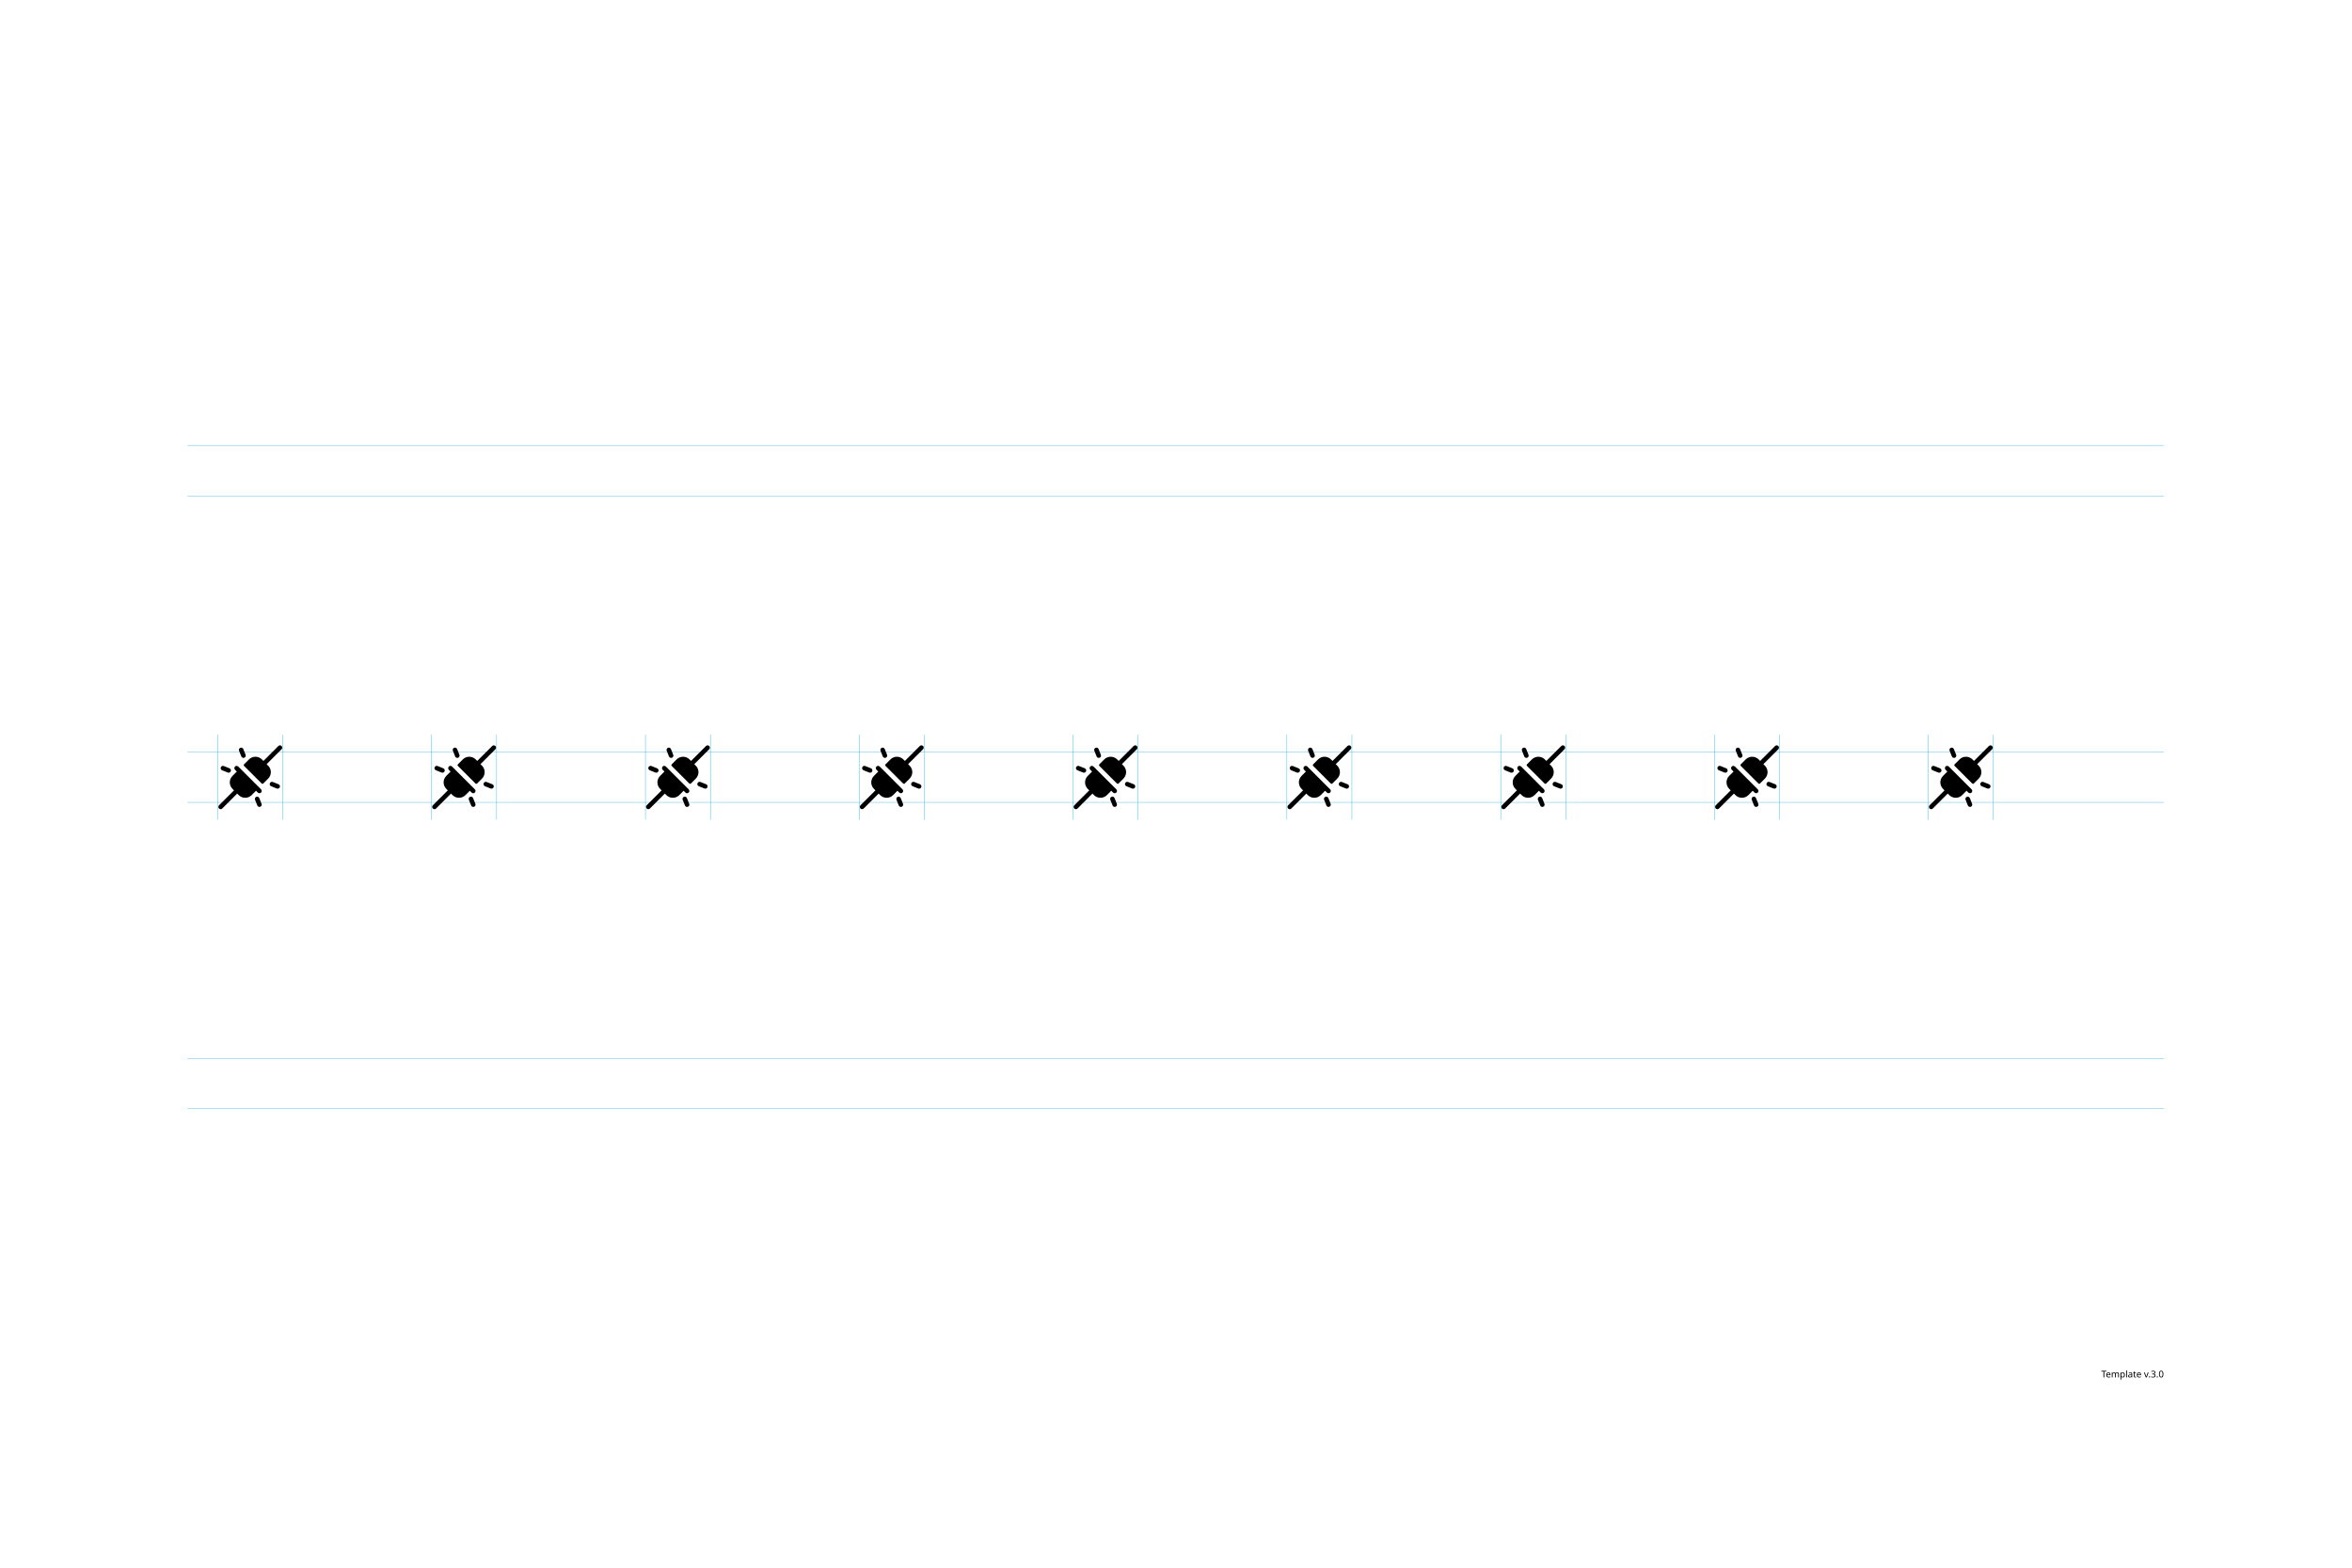
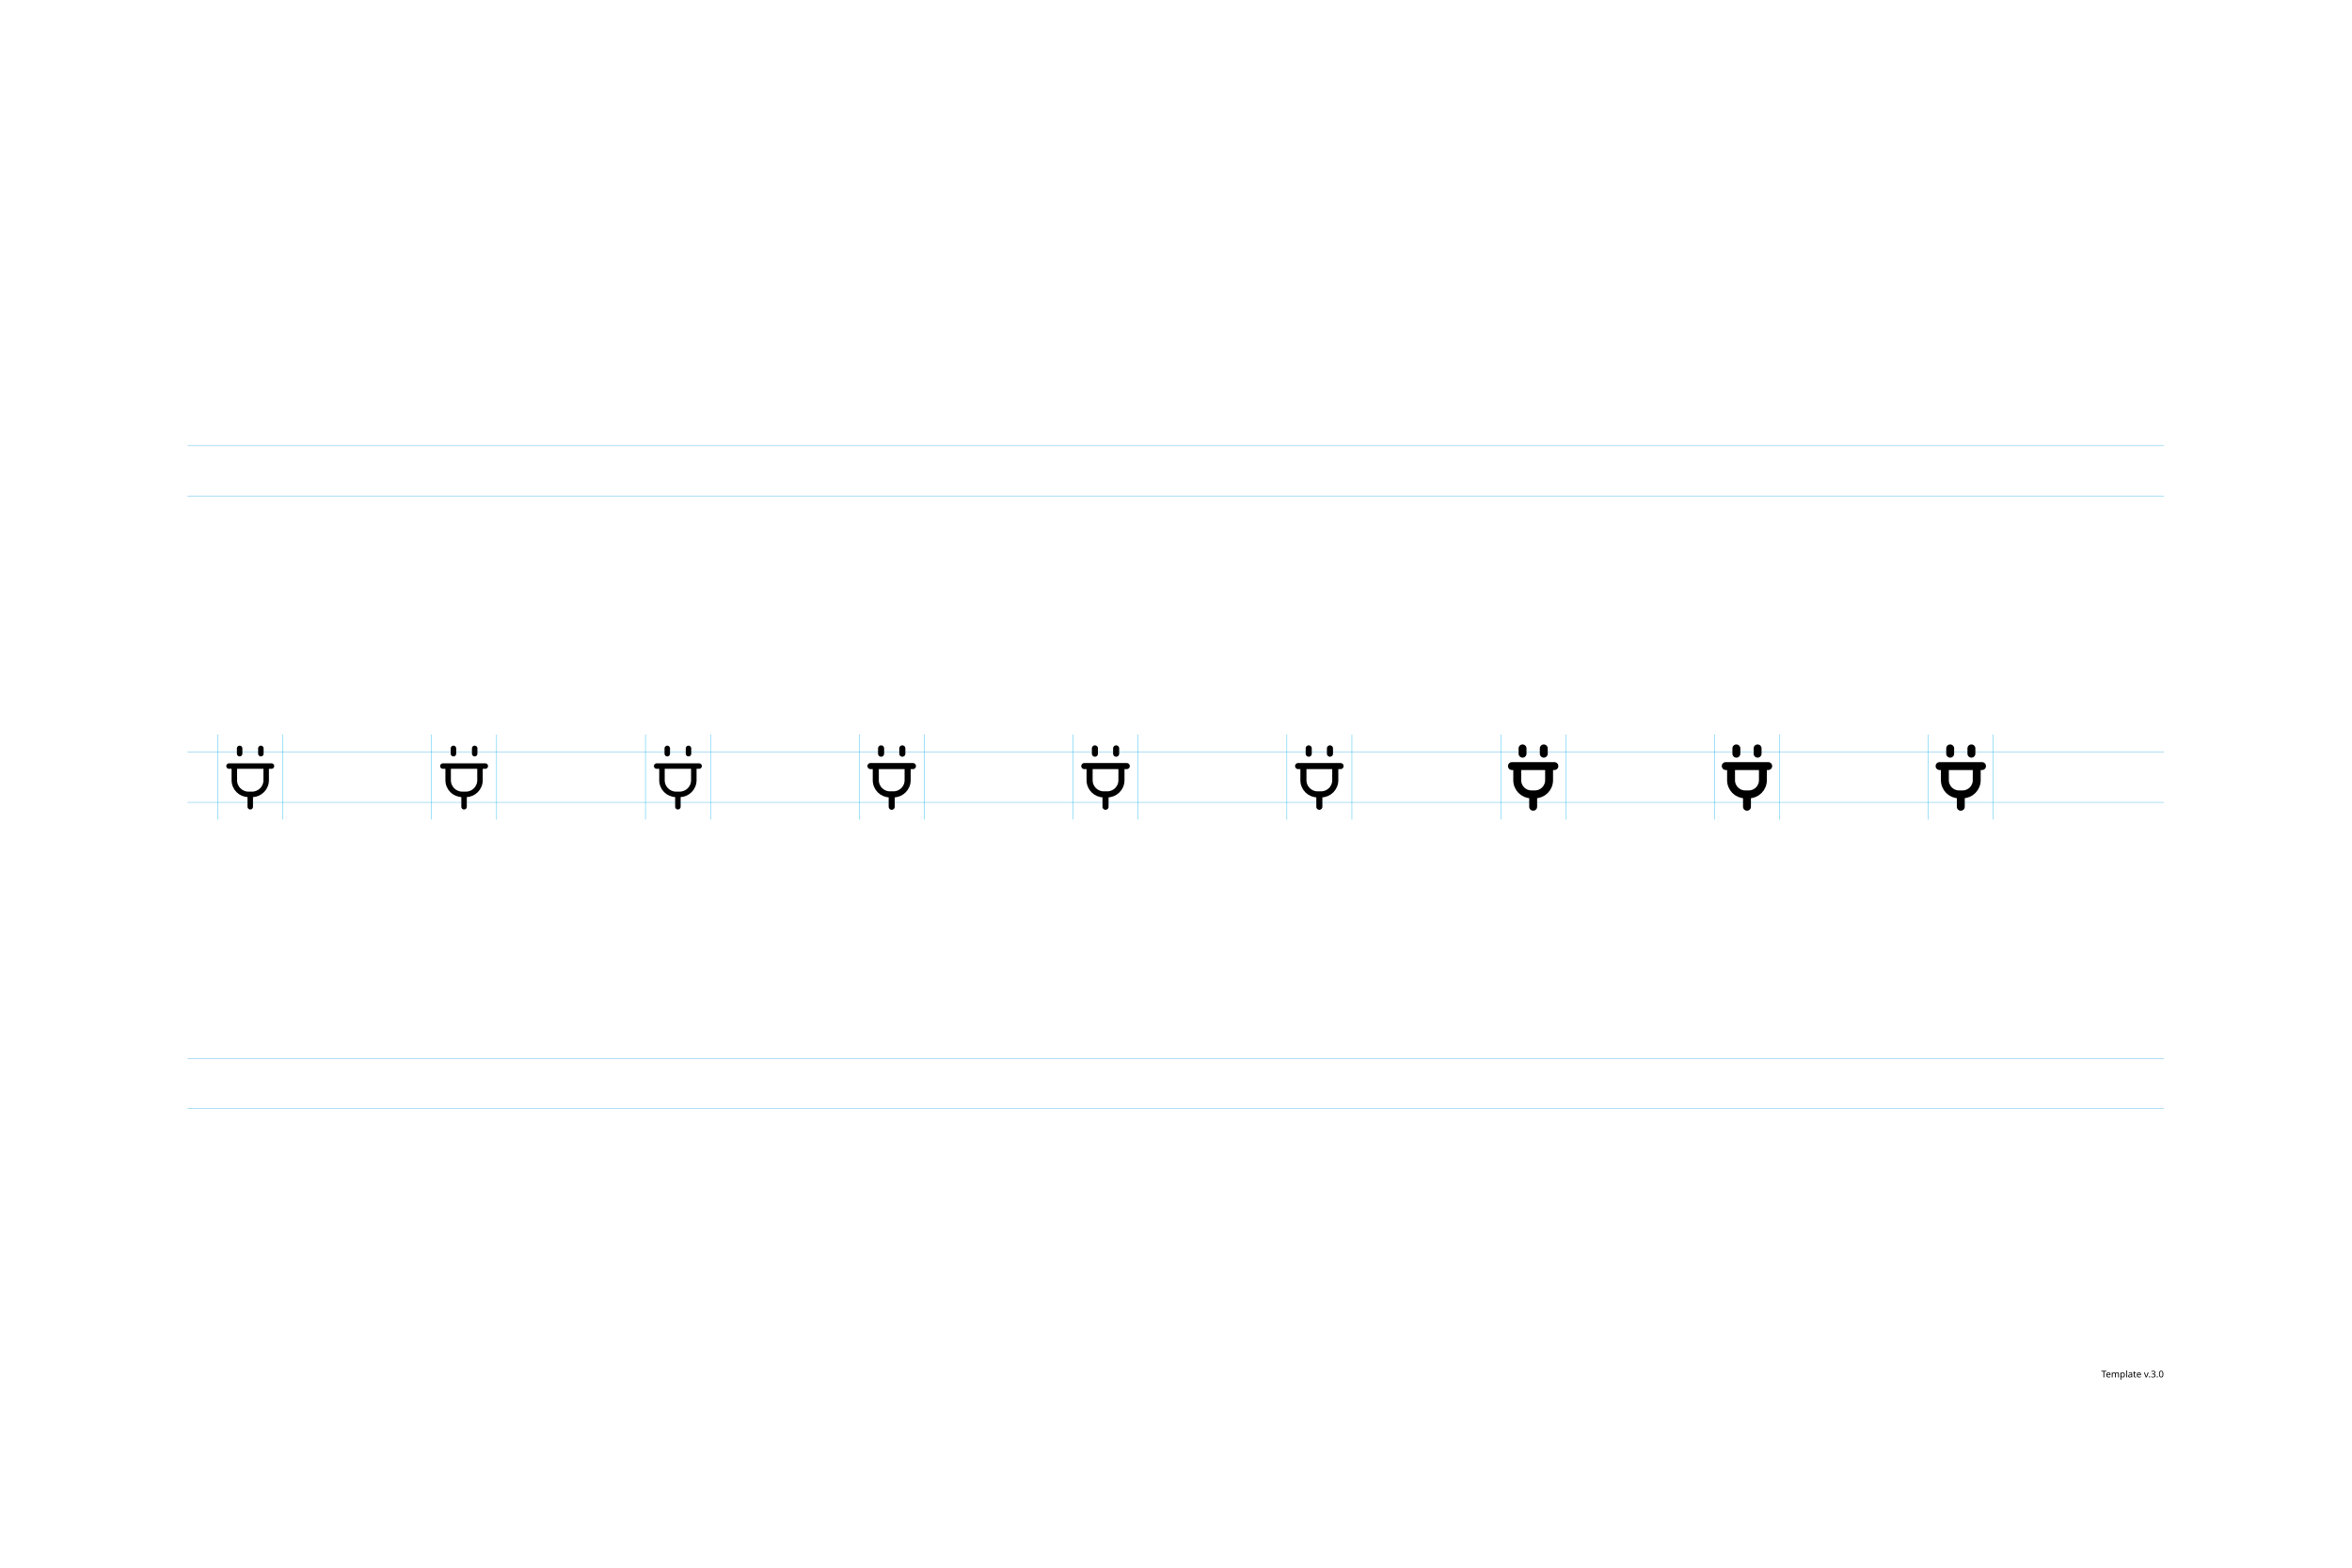
<svg xmlns="http://www.w3.org/2000/svg" version="1.1" width="3300" height="2200">
  <g id="Notes">
    <text id="template-version" style="stroke:none;fill:black;font-family:sans-serif;font-size:13;text-anchor:end;" transform="matrix(1 0 0 1 3036 1933)">Template v.3.0</text>
  </g>
  <g id="Guides">
    <line id="Baseline-S" style="fill:none;stroke:#27AAE1;stroke-width:0.5;" x1="263" x2="3036" y1="696" y2="696" />
    <line id="Capline-S" style="fill:none;stroke:#27AAE1;stroke-width:0.5;" x1="263" x2="3036" y1="625.541" y2="625.541" />
    <line id="Baseline-M" style="fill:none;stroke:#27AAE1;stroke-width:0.5;" x1="263" x2="3036" y1="1126" y2="1126" />
    <line id="Capline-M" style="fill:none;stroke:#27AAE1;stroke-width:0.5;" x1="263" x2="3036" y1="1055.54" y2="1055.54" />
    <line id="Baseline-L" style="fill:none;stroke:#27AAE1;stroke-width:0.5;" x1="263" x2="3036" y1="1556" y2="1556" />
    <line id="Capline-L" style="fill:none;stroke:#27AAE1;stroke-width:0.5;" x1="263" x2="3036" y1="1485.54" y2="1485.54" />
    <line id="left-margin-Ultralight-M" style="fill:none;stroke:#00AEEF;stroke-width:0.5;" x1="305.600" x2="305.600" y1="1030.79" y2="1150.12" />
    <line id="right-margin-Ultralight-M" style="fill:none;stroke:#00AEEF;stroke-width:0.5;" x1="396.800" x2="396.800" y1="1030.79" y2="1150.12" />
    <line id="left-margin-Thin-M" style="fill:none;stroke:#00AEEF;stroke-width:0.5;" x1="605.600" x2="605.600" y1="1030.79" y2="1150.12" />
    <line id="right-margin-Thin-M" style="fill:none;stroke:#00AEEF;stroke-width:0.5;" x1="696.800" x2="696.800" y1="1030.79" y2="1150.12" />
    <line id="left-margin-Light-M" style="fill:none;stroke:#00AEEF;stroke-width:0.5;" x1="905.600" x2="905.600" y1="1030.79" y2="1150.12" />
    <line id="right-margin-Light-M" style="fill:none;stroke:#00AEEF;stroke-width:0.5;" x1="996.800" x2="996.800" y1="1030.79" y2="1150.12" />
    <line id="left-margin-Regular-M" style="fill:none;stroke:#00AEEF;stroke-width:0.5;" x1="1205.600" x2="1205.600" y1="1030.79" y2="1150.12" />
    <line id="right-margin-Regular-M" style="fill:none;stroke:#00AEEF;stroke-width:0.5;" x1="1296.800" x2="1296.800" y1="1030.79" y2="1150.12" />
    <line id="left-margin-Medium-M" style="fill:none;stroke:#00AEEF;stroke-width:0.5;" x1="1505.600" x2="1505.600" y1="1030.79" y2="1150.12" />
    <line id="right-margin-Medium-M" style="fill:none;stroke:#00AEEF;stroke-width:0.5;" x1="1596.800" x2="1596.800" y1="1030.79" y2="1150.12" />
    <line id="left-margin-Semibold-M" style="fill:none;stroke:#00AEEF;stroke-width:0.5;" x1="1805.600" x2="1805.600" y1="1030.79" y2="1150.12" />
    <line id="right-margin-Semibold-M" style="fill:none;stroke:#00AEEF;stroke-width:0.5;" x1="1896.800" x2="1896.800" y1="1030.79" y2="1150.12" />
    <line id="left-margin-Bold-M" style="fill:none;stroke:#00AEEF;stroke-width:0.5;" x1="2105.600" x2="2105.600" y1="1030.79" y2="1150.12" />
    <line id="right-margin-Bold-M" style="fill:none;stroke:#00AEEF;stroke-width:0.5;" x1="2196.800" x2="2196.800" y1="1030.79" y2="1150.12" />
    <line id="left-margin-Heavy-M" style="fill:none;stroke:#00AEEF;stroke-width:0.5;" x1="2405.600" x2="2405.600" y1="1030.79" y2="1150.12" />
    <line id="right-margin-Heavy-M" style="fill:none;stroke:#00AEEF;stroke-width:0.5;" x1="2496.800" x2="2496.800" y1="1030.79" y2="1150.12" />
    <line id="left-margin-Black-M" style="fill:none;stroke:#00AEEF;stroke-width:0.5;" x1="2705.600" x2="2705.600" y1="1030.79" y2="1150.12" />
    <line id="right-margin-Black-M" style="fill:none;stroke:#00AEEF;stroke-width:0.5;" x1="2796.800" x2="2796.800" y1="1030.79" y2="1150.12" />
  </g>
  <g id="Symbols">
-     <g id="Ultralight-M" transform="matrix(0.4 0 0 0.4 300.000 1039.570)">
-       <path d="M88.57,35A8,8,0,0,1,103.43,29l8,20A8,8,0,0,1,96.57,55ZM29,103.43l20,8A8,8,0,1,0,55,96.57l-20-8A8,8,0,0,0,29,103.43ZM227,152.57l-20-8A8,8,0,1,0,201,159.43l20,8A8,8,0,0,0,227,152.57ZM159.43,201A8,8,0,0,0,144.57,207l8,20A8,8,0,1,0,167.43,221ZM237.91,18.52a8,8,0,0,0-11.5-.18L174,70.75l-5.38-5.38a32,32,0,0,0-45.28,0L106.14,82.54a4,4,0,0,0,0,5.66l61.7,61.66a4,4,0,0,0,5.66,0l16.74-16.74a32.76,32.76,0,0,0,9.81-22.52,31.82,31.82,0,0,0-9.37-23.17l-5.38-5.37,52.2-52.17A8.22,8.22,0,0,0,237.91,18.52ZM85.64,90.34a8,8,0,0,0-11.49.18,8.22,8.22,0,0,0,.41,11.37L80.67,108,65.34,123.31A31.82,31.82,0,0,0,56,146.47,32.75,32.75,0,0,0,65.77,169l5,4.94L18.49,226.13a8.21,8.21,0,0,0-.61,11.1,8,8,0,0,0,11.72.43L82,185.25l5.37,5.38a32.1,32.1,0,0,0,45.29,0L148,175.31l6.34,6.35a8,8,0,0,0,11.32-11.32Z" />
+     <g id="Ultralight-M" transform="matrix(4.266667 0 0 4.266667 300.000 1039.570)">
+       <path d="M11.981 17.627V21.7M8.49 4.245V2.5M15.472 4.245V2.5M18.963 8.318H4.999M6.745 8.318H17.218V12.973C17.218 15.543 15.133 17.627 12.563 17.627H11.399C8.829 17.627 6.745 15.543 6.745 12.973V8.318Z" fill="none" stroke="#000" stroke-width="1.8" stroke-linecap="round" stroke-linejoin="round" />
    </g>
-     <g id="Thin-M" transform="matrix(0.4 0 0 0.4 600.000 1039.570)">
-       <path d="M88.57,35A8,8,0,0,1,103.43,29l8,20A8,8,0,0,1,96.57,55ZM29,103.43l20,8A8,8,0,1,0,55,96.57l-20-8A8,8,0,0,0,29,103.43ZM227,152.57l-20-8A8,8,0,1,0,201,159.43l20,8A8,8,0,0,0,227,152.57ZM159.43,201A8,8,0,0,0,144.57,207l8,20A8,8,0,1,0,167.43,221ZM237.91,18.52a8,8,0,0,0-11.5-.18L174,70.75l-5.38-5.38a32,32,0,0,0-45.28,0L106.14,82.54a4,4,0,0,0,0,5.66l61.7,61.66a4,4,0,0,0,5.66,0l16.74-16.74a32.76,32.76,0,0,0,9.81-22.52,31.82,31.82,0,0,0-9.37-23.17l-5.38-5.37,52.2-52.17A8.22,8.22,0,0,0,237.91,18.52ZM85.64,90.34a8,8,0,0,0-11.49.18,8.22,8.22,0,0,0,.41,11.37L80.67,108,65.34,123.31A31.82,31.82,0,0,0,56,146.47,32.75,32.75,0,0,0,65.77,169l5,4.94L18.49,226.13a8.21,8.21,0,0,0-.61,11.1,8,8,0,0,0,11.72.43L82,185.25l5.37,5.38a32.1,32.1,0,0,0,45.29,0L148,175.31l6.34,6.35a8,8,0,0,0,11.32-11.32Z" />
+     <g id="Thin-M" transform="matrix(4.266667 0 0 4.266667 600.000 1039.570)">
+       <path d="M11.981 17.627V21.7M8.49 4.245V2.5M15.472 4.245V2.5M18.963 8.318H4.999M6.745 8.318H17.218V12.973C17.218 15.543 15.133 17.627 12.563 17.627H11.399C8.829 17.627 6.745 15.543 6.745 12.973V8.318Z" fill="none" stroke="#000" stroke-width="1.8" stroke-linecap="round" stroke-linejoin="round" />
    </g>
-     <g id="Light-M" transform="matrix(0.4 0 0 0.4 900.000 1039.570)">
-       <path d="M88.57,35A8,8,0,0,1,103.43,29l8,20A8,8,0,0,1,96.57,55ZM29,103.43l20,8A8,8,0,1,0,55,96.57l-20-8A8,8,0,0,0,29,103.43ZM227,152.57l-20-8A8,8,0,1,0,201,159.43l20,8A8,8,0,0,0,227,152.57ZM159.43,201A8,8,0,0,0,144.57,207l8,20A8,8,0,1,0,167.43,221ZM237.91,18.52a8,8,0,0,0-11.5-.18L174,70.75l-5.38-5.38a32,32,0,0,0-45.28,0L106.14,82.54a4,4,0,0,0,0,5.66l61.7,61.66a4,4,0,0,0,5.66,0l16.74-16.74a32.76,32.76,0,0,0,9.81-22.52,31.82,31.82,0,0,0-9.37-23.17l-5.38-5.37,52.2-52.17A8.22,8.22,0,0,0,237.91,18.52ZM85.64,90.34a8,8,0,0,0-11.49.18,8.22,8.22,0,0,0,.41,11.37L80.67,108,65.34,123.31A31.82,31.82,0,0,0,56,146.47,32.75,32.75,0,0,0,65.77,169l5,4.94L18.49,226.13a8.21,8.21,0,0,0-.61,11.1,8,8,0,0,0,11.72.43L82,185.25l5.37,5.38a32.1,32.1,0,0,0,45.29,0L148,175.31l6.34,6.35a8,8,0,0,0,11.32-11.32Z" />
+     <g id="Light-M" transform="matrix(4.266667 0 0 4.266667 900.000 1039.570)">
+       <path d="M11.981 17.627V21.7M8.49 4.245V2.5M15.472 4.245V2.5M18.963 8.318H4.999M6.745 8.318H17.218V12.973C17.218 15.543 15.133 17.627 12.563 17.627H11.399C8.829 17.627 6.745 15.543 6.745 12.973V8.318Z" fill="none" stroke="#000" stroke-width="1.8" stroke-linecap="round" stroke-linejoin="round" />
    </g>
-     <g id="Regular-M" transform="matrix(0.4 0 0 0.4 1200.000 1039.570)">
-       <path d="M88.57,35A8,8,0,0,1,103.43,29l8,20A8,8,0,0,1,96.57,55ZM29,103.43l20,8A8,8,0,1,0,55,96.57l-20-8A8,8,0,0,0,29,103.43ZM227,152.57l-20-8A8,8,0,1,0,201,159.43l20,8A8,8,0,0,0,227,152.57ZM159.43,201A8,8,0,0,0,144.57,207l8,20A8,8,0,1,0,167.43,221ZM237.91,18.52a8,8,0,0,0-11.5-.18L174,70.75l-5.38-5.38a32,32,0,0,0-45.28,0L106.14,82.54a4,4,0,0,0,0,5.66l61.7,61.66a4,4,0,0,0,5.66,0l16.74-16.74a32.76,32.76,0,0,0,9.81-22.52,31.82,31.82,0,0,0-9.37-23.17l-5.38-5.37,52.2-52.17A8.22,8.22,0,0,0,237.91,18.52ZM85.64,90.34a8,8,0,0,0-11.49.18,8.22,8.22,0,0,0,.41,11.37L80.67,108,65.34,123.31A31.82,31.82,0,0,0,56,146.47,32.75,32.75,0,0,0,65.77,169l5,4.94L18.49,226.13a8.21,8.21,0,0,0-.61,11.1,8,8,0,0,0,11.72.43L82,185.25l5.37,5.38a32.1,32.1,0,0,0,45.29,0L148,175.31l6.34,6.35a8,8,0,0,0,11.32-11.32Z" />
+     <g id="Regular-M" transform="matrix(4.266667 0 0 4.266667 1200.000 1039.570)">
+       <path d="M11.981 17.627V21.7M8.49 4.245V2.5M15.472 4.245V2.5M18.963 8.318H4.999M6.745 8.318H17.218V12.973C17.218 15.543 15.133 17.627 12.563 17.627H11.399C8.829 17.627 6.745 15.543 6.745 12.973V8.318Z" fill="none" stroke="#000" stroke-width="2.0" stroke-linecap="round" stroke-linejoin="round" />
    </g>
-     <g id="Medium-M" transform="matrix(0.4 0 0 0.4 1500.000 1039.570)">
-       <path d="M88.57,35A8,8,0,0,1,103.43,29l8,20A8,8,0,0,1,96.57,55ZM29,103.43l20,8A8,8,0,1,0,55,96.57l-20-8A8,8,0,0,0,29,103.43ZM227,152.57l-20-8A8,8,0,1,0,201,159.43l20,8A8,8,0,0,0,227,152.57ZM159.43,201A8,8,0,0,0,144.57,207l8,20A8,8,0,1,0,167.43,221ZM237.91,18.52a8,8,0,0,0-11.5-.18L174,70.75l-5.38-5.38a32,32,0,0,0-45.28,0L106.14,82.54a4,4,0,0,0,0,5.66l61.7,61.66a4,4,0,0,0,5.66,0l16.74-16.74a32.76,32.76,0,0,0,9.81-22.52,31.82,31.82,0,0,0-9.37-23.17l-5.38-5.37,52.2-52.17A8.22,8.22,0,0,0,237.91,18.52ZM85.64,90.34a8,8,0,0,0-11.49.18,8.22,8.22,0,0,0,.41,11.37L80.67,108,65.34,123.31A31.82,31.82,0,0,0,56,146.47,32.75,32.75,0,0,0,65.77,169l5,4.94L18.49,226.13a8.21,8.21,0,0,0-.61,11.1,8,8,0,0,0,11.72.43L82,185.25l5.37,5.38a32.1,32.1,0,0,0,45.29,0L148,175.31l6.34,6.35a8,8,0,0,0,11.32-11.32Z" />
+     <g id="Medium-M" transform="matrix(4.266667 0 0 4.266667 1500.000 1039.570)">
+       <path d="M11.981 17.627V21.7M8.49 4.245V2.5M15.472 4.245V2.5M18.963 8.318H4.999M6.745 8.318H17.218V12.973C17.218 15.543 15.133 17.627 12.563 17.627H11.399C8.829 17.627 6.745 15.543 6.745 12.973V8.318Z" fill="none" stroke="#000" stroke-width="2.0" stroke-linecap="round" stroke-linejoin="round" />
    </g>
-     <g id="Semibold-M" transform="matrix(0.4 0 0 0.4 1800.000 1039.570)">
-       <path d="M88.57,35A8,8,0,0,1,103.43,29l8,20A8,8,0,0,1,96.57,55ZM29,103.43l20,8A8,8,0,1,0,55,96.57l-20-8A8,8,0,0,0,29,103.43ZM227,152.57l-20-8A8,8,0,1,0,201,159.43l20,8A8,8,0,0,0,227,152.57ZM159.43,201A8,8,0,0,0,144.57,207l8,20A8,8,0,1,0,167.43,221ZM237.91,18.52a8,8,0,0,0-11.5-.18L174,70.75l-5.38-5.38a32,32,0,0,0-45.28,0L106.14,82.54a4,4,0,0,0,0,5.66l61.7,61.66a4,4,0,0,0,5.66,0l16.74-16.74a32.76,32.76,0,0,0,9.81-22.52,31.82,31.82,0,0,0-9.37-23.17l-5.38-5.37,52.2-52.17A8.22,8.22,0,0,0,237.91,18.52ZM85.64,90.34a8,8,0,0,0-11.49.18,8.22,8.22,0,0,0,.41,11.37L80.67,108,65.34,123.31A31.82,31.82,0,0,0,56,146.47,32.75,32.75,0,0,0,65.77,169l5,4.94L18.49,226.13a8.21,8.21,0,0,0-.61,11.1,8,8,0,0,0,11.72.43L82,185.25l5.37,5.38a32.1,32.1,0,0,0,45.29,0L148,175.31l6.34,6.35a8,8,0,0,0,11.32-11.32Z" />
+     <g id="Semibold-M" transform="matrix(4.266667 0 0 4.266667 1800.000 1039.570)">
+       <path d="M11.981 17.627V21.7M8.49 4.245V2.5M15.472 4.245V2.5M18.963 8.318H4.999M6.745 8.318H17.218V12.973C17.218 15.543 15.133 17.627 12.563 17.627H11.399C8.829 17.627 6.745 15.543 6.745 12.973V8.318Z" fill="none" stroke="#000" stroke-width="2.0" stroke-linecap="round" stroke-linejoin="round" />
    </g>
-     <g id="Bold-M" transform="matrix(0.4 0 0 0.4 2100.000 1039.570)">
-       <path d="M88.57,35A8,8,0,0,1,103.43,29l8,20A8,8,0,0,1,96.57,55ZM29,103.43l20,8A8,8,0,1,0,55,96.57l-20-8A8,8,0,0,0,29,103.43ZM227,152.57l-20-8A8,8,0,1,0,201,159.43l20,8A8,8,0,0,0,227,152.57ZM159.43,201A8,8,0,0,0,144.57,207l8,20A8,8,0,1,0,167.43,221ZM237.91,18.52a8,8,0,0,0-11.5-.18L174,70.75l-5.38-5.38a32,32,0,0,0-45.28,0L106.14,82.54a4,4,0,0,0,0,5.66l61.7,61.66a4,4,0,0,0,5.66,0l16.74-16.74a32.76,32.76,0,0,0,9.81-22.52,31.82,31.82,0,0,0-9.37-23.17l-5.38-5.37,52.2-52.17A8.22,8.22,0,0,0,237.91,18.52ZM85.64,90.34a8,8,0,0,0-11.49.18,8.22,8.22,0,0,0,.41,11.37L80.67,108,65.34,123.31A31.82,31.82,0,0,0,56,146.47,32.75,32.75,0,0,0,65.77,169l5,4.94L18.49,226.13a8.21,8.21,0,0,0-.61,11.1,8,8,0,0,0,11.72.43L82,185.25l5.37,5.38a32.1,32.1,0,0,0,45.29,0L148,175.31l6.34,6.35a8,8,0,0,0,11.32-11.32Z" />
+     <g id="Bold-M" transform="matrix(4.266667 0 0 4.266667 2100.000 1039.570)">
+       <path d="M11.981 17.627V21.7M8.49 4.245V2.5M15.472 4.245V2.5M18.963 8.318H4.999M6.745 8.318H17.218V12.973C17.218 15.543 15.133 17.627 12.563 17.627H11.399C8.829 17.627 6.745 15.543 6.745 12.973V8.318Z" fill="none" stroke="#000" stroke-width="2.6" stroke-linecap="round" stroke-linejoin="round" />
    </g>
-     <g id="Heavy-M" transform="matrix(0.4 0 0 0.4 2400.000 1039.570)">
-       <path d="M88.57,35A8,8,0,0,1,103.43,29l8,20A8,8,0,0,1,96.57,55ZM29,103.43l20,8A8,8,0,1,0,55,96.57l-20-8A8,8,0,0,0,29,103.43ZM227,152.57l-20-8A8,8,0,1,0,201,159.43l20,8A8,8,0,0,0,227,152.57ZM159.43,201A8,8,0,0,0,144.57,207l8,20A8,8,0,1,0,167.43,221ZM237.91,18.52a8,8,0,0,0-11.5-.18L174,70.75l-5.38-5.38a32,32,0,0,0-45.28,0L106.14,82.54a4,4,0,0,0,0,5.66l61.7,61.66a4,4,0,0,0,5.66,0l16.74-16.74a32.76,32.76,0,0,0,9.81-22.52,31.82,31.82,0,0,0-9.37-23.17l-5.38-5.37,52.2-52.17A8.22,8.22,0,0,0,237.91,18.52ZM85.64,90.34a8,8,0,0,0-11.49.18,8.22,8.22,0,0,0,.41,11.37L80.67,108,65.34,123.31A31.82,31.82,0,0,0,56,146.47,32.75,32.75,0,0,0,65.77,169l5,4.94L18.49,226.13a8.21,8.21,0,0,0-.61,11.1,8,8,0,0,0,11.72.43L82,185.25l5.37,5.38a32.1,32.1,0,0,0,45.29,0L148,175.31l6.34,6.35a8,8,0,0,0,11.32-11.32Z" />
+     <g id="Heavy-M" transform="matrix(4.266667 0 0 4.266667 2400.000 1039.570)">
+       <path d="M11.981 17.627V21.7M8.49 4.245V2.5M15.472 4.245V2.5M18.963 8.318H4.999M6.745 8.318H17.218V12.973C17.218 15.543 15.133 17.627 12.563 17.627H11.399C8.829 17.627 6.745 15.543 6.745 12.973V8.318Z" fill="none" stroke="#000" stroke-width="2.6" stroke-linecap="round" stroke-linejoin="round" />
    </g>
-     <g id="Black-M" transform="matrix(0.4 0 0 0.4 2700.000 1039.570)">
-       <path d="M88.57,35A8,8,0,0,1,103.43,29l8,20A8,8,0,0,1,96.57,55ZM29,103.43l20,8A8,8,0,1,0,55,96.57l-20-8A8,8,0,0,0,29,103.43ZM227,152.57l-20-8A8,8,0,1,0,201,159.43l20,8A8,8,0,0,0,227,152.57ZM159.43,201A8,8,0,0,0,144.57,207l8,20A8,8,0,1,0,167.43,221ZM237.91,18.52a8,8,0,0,0-11.5-.18L174,70.75l-5.38-5.38a32,32,0,0,0-45.28,0L106.14,82.54a4,4,0,0,0,0,5.66l61.7,61.66a4,4,0,0,0,5.66,0l16.74-16.74a32.76,32.76,0,0,0,9.81-22.52,31.82,31.82,0,0,0-9.37-23.17l-5.38-5.37,52.2-52.17A8.22,8.22,0,0,0,237.91,18.52ZM85.64,90.34a8,8,0,0,0-11.49.18,8.22,8.22,0,0,0,.41,11.37L80.67,108,65.34,123.31A31.82,31.82,0,0,0,56,146.47,32.75,32.75,0,0,0,65.77,169l5,4.94L18.49,226.13a8.21,8.21,0,0,0-.61,11.1,8,8,0,0,0,11.72.43L82,185.25l5.37,5.38a32.1,32.1,0,0,0,45.29,0L148,175.31l6.34,6.35a8,8,0,0,0,11.32-11.32Z" />
+     <g id="Black-M" transform="matrix(4.266667 0 0 4.266667 2700.000 1039.570)">
+       <path d="M11.981 17.627V21.7M8.49 4.245V2.5M15.472 4.245V2.5M18.963 8.318H4.999M6.745 8.318H17.218V12.973C17.218 15.543 15.133 17.627 12.563 17.627H11.399C8.829 17.627 6.745 15.543 6.745 12.973V8.318Z" fill="none" stroke="#000" stroke-width="2.6" stroke-linecap="round" stroke-linejoin="round" />
    </g>
  </g>
</svg>
